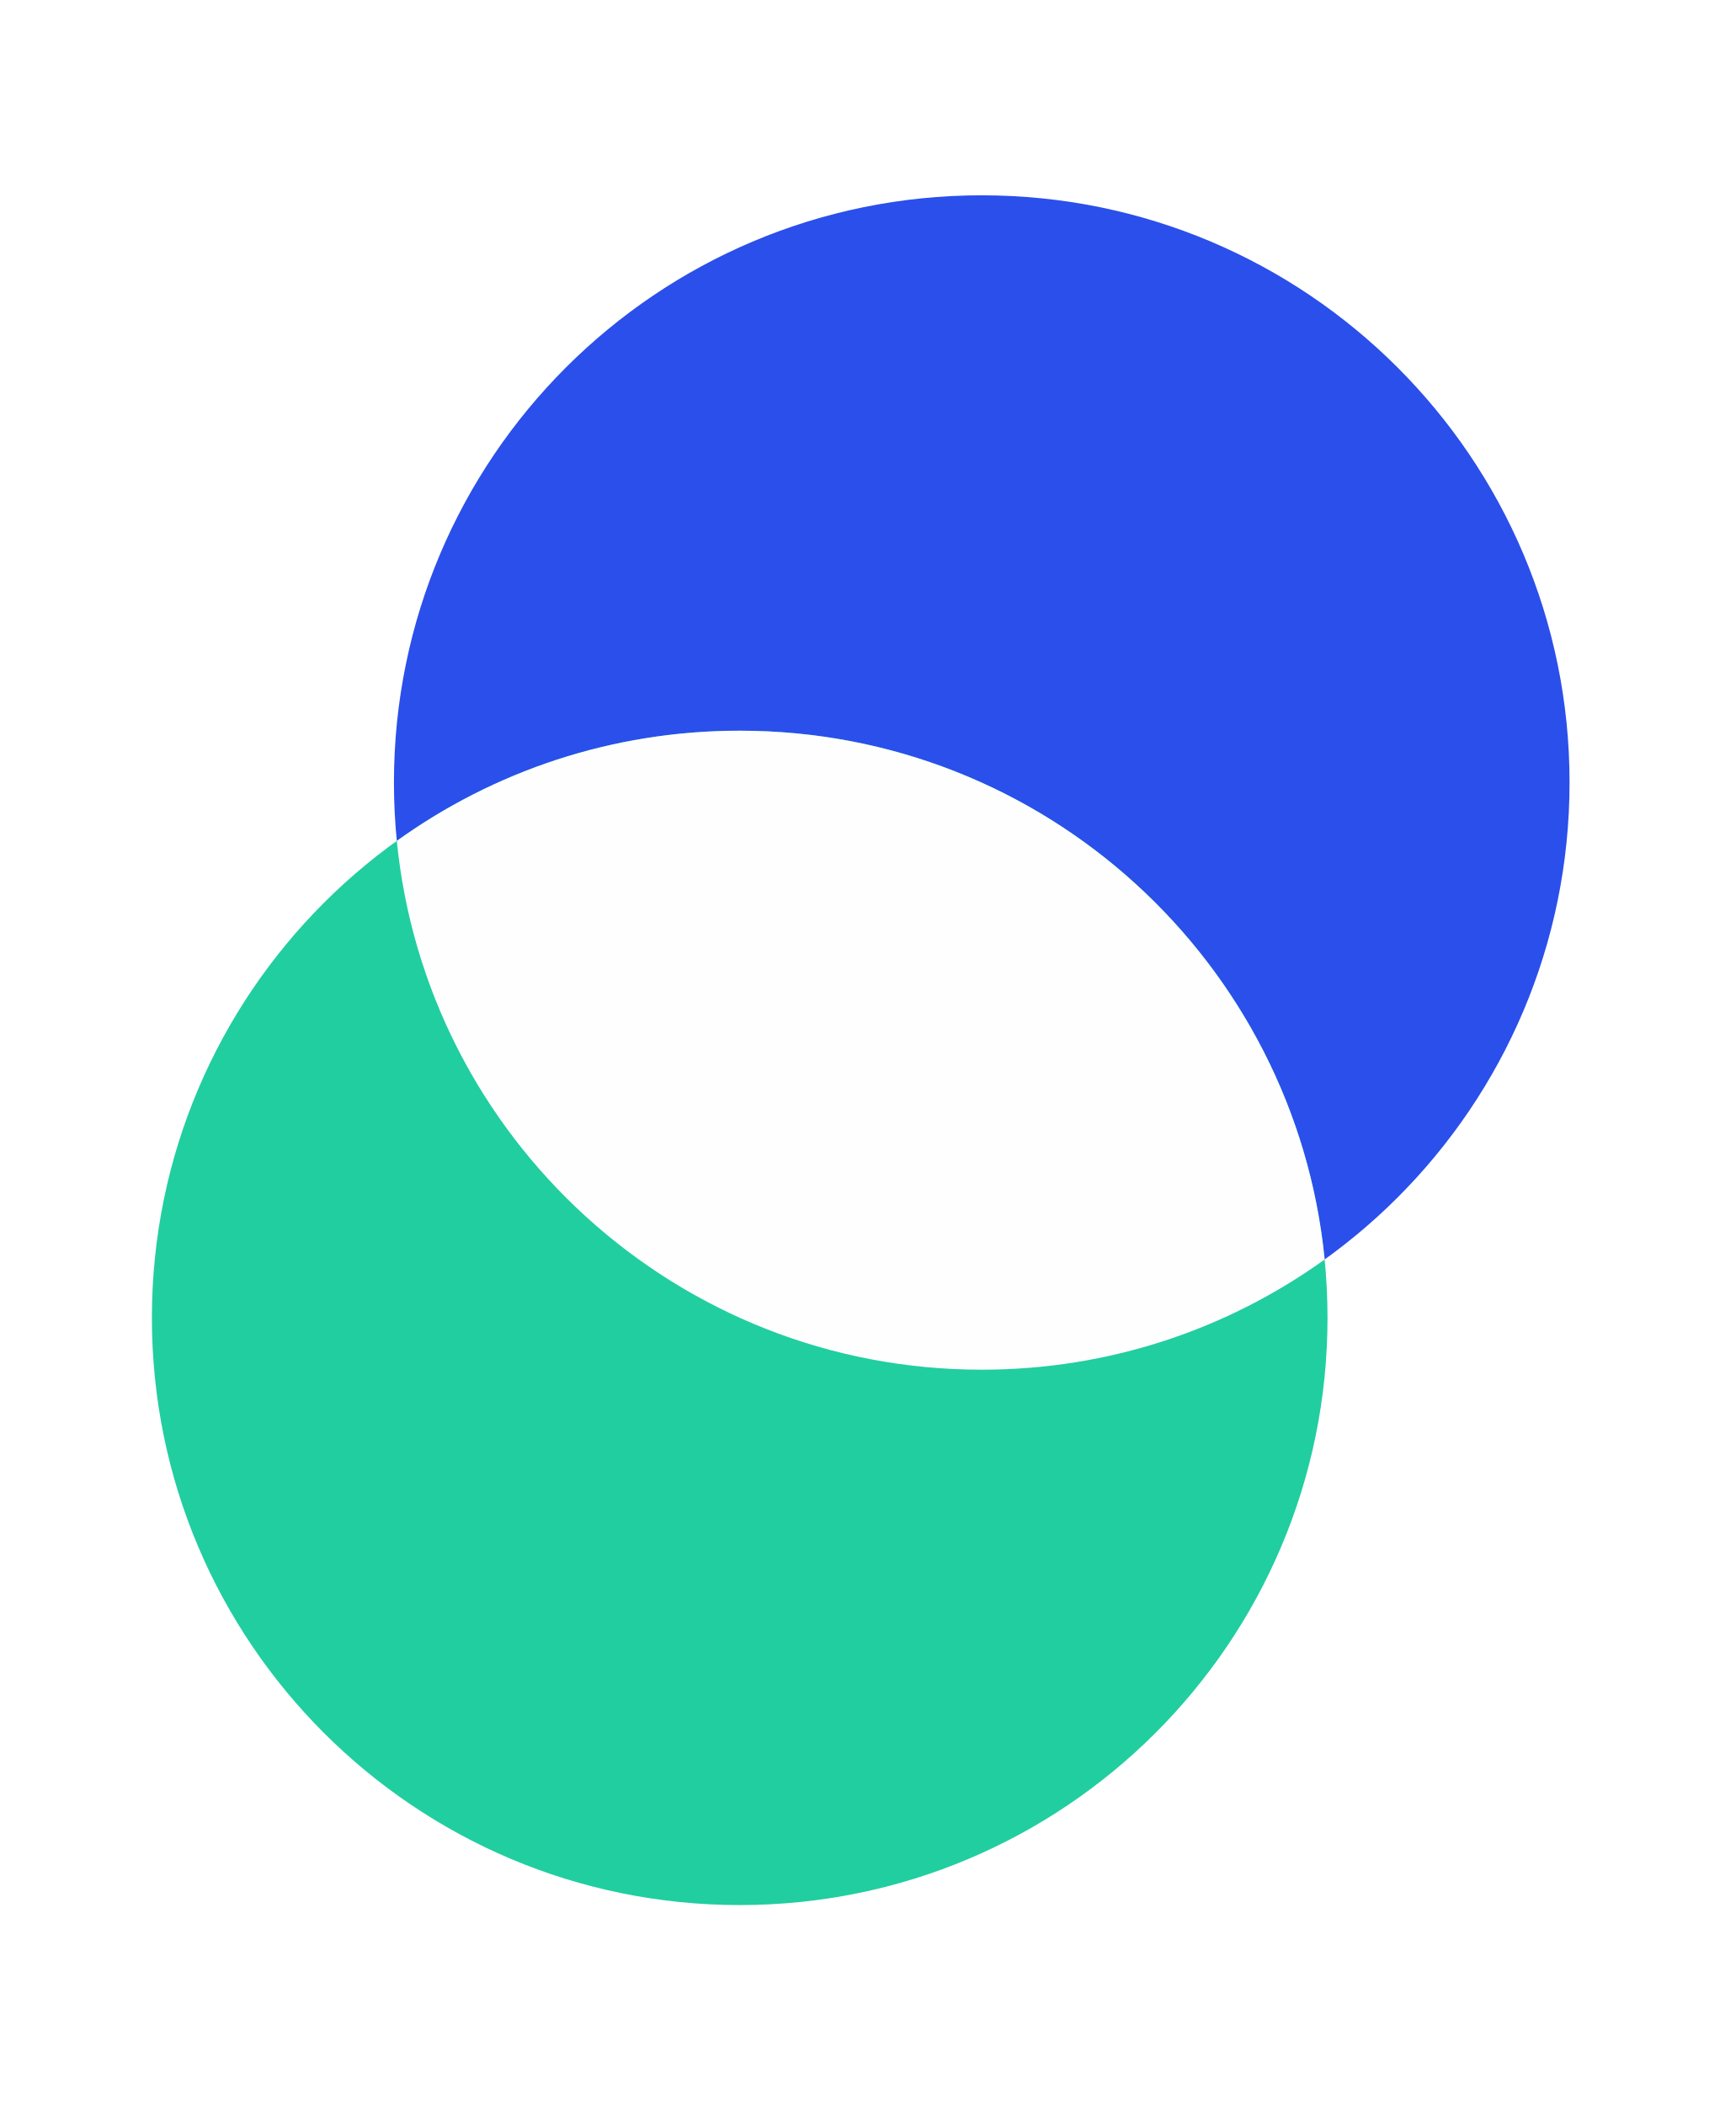
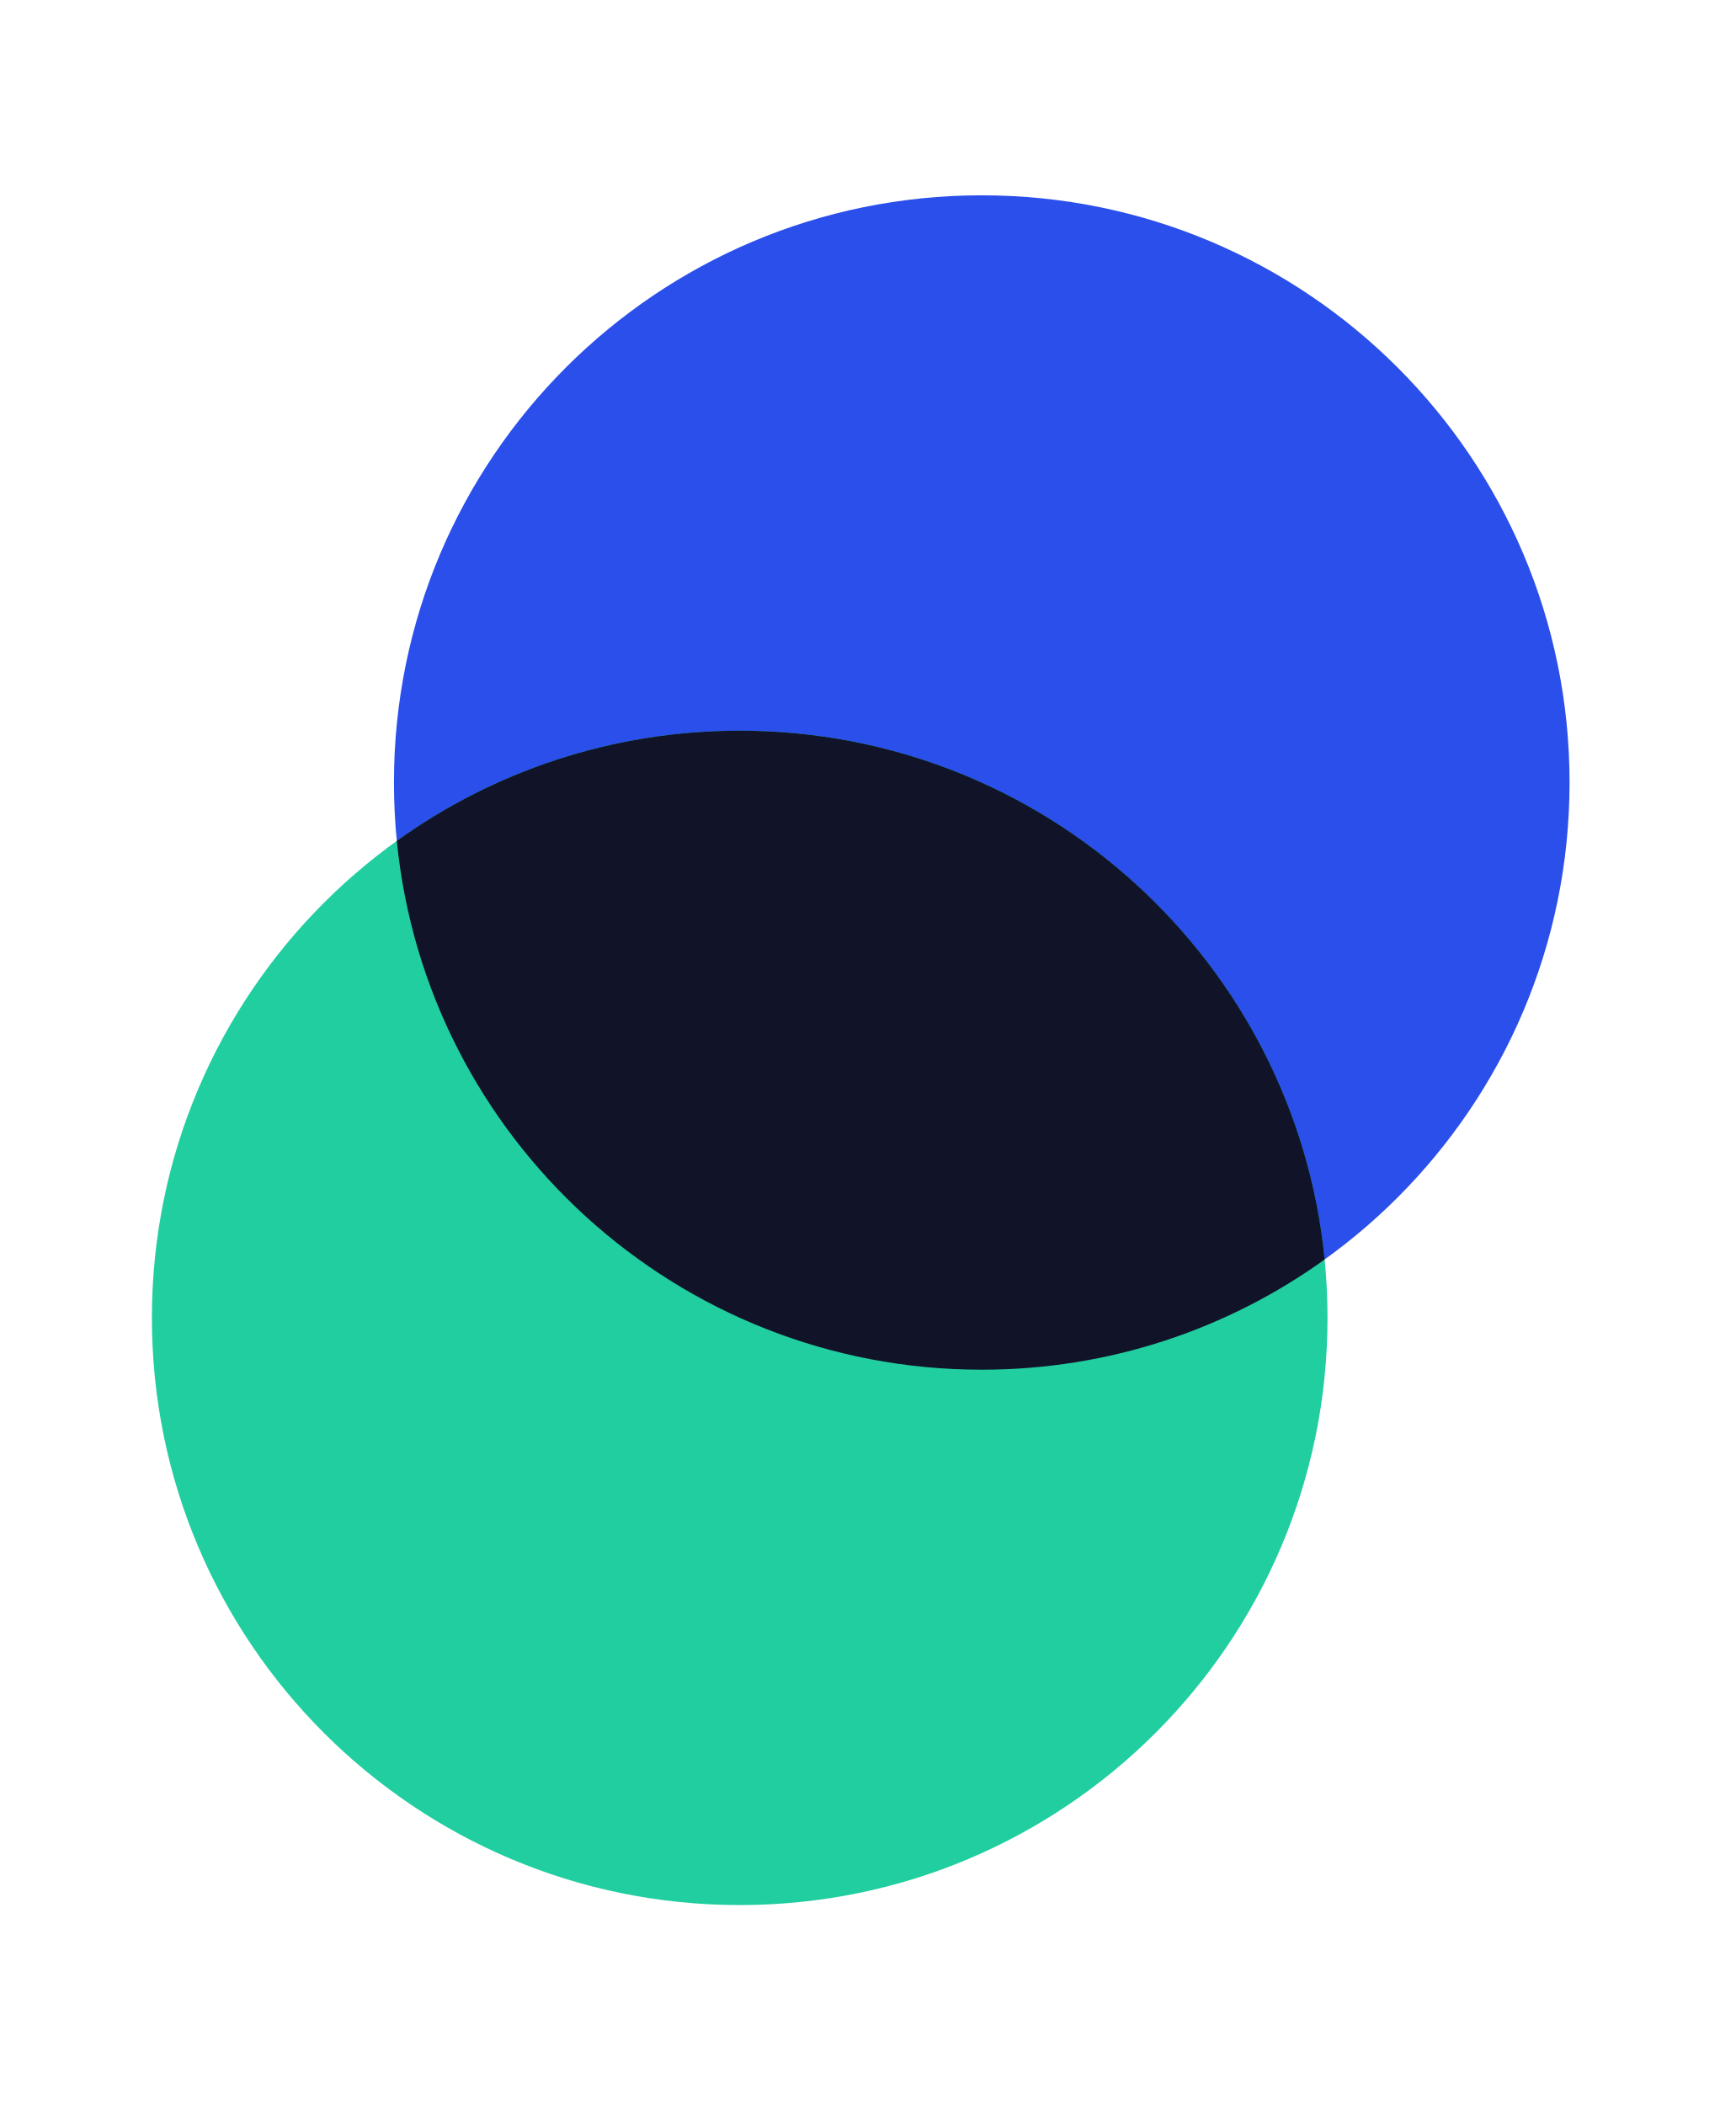
<svg xmlns="http://www.w3.org/2000/svg" width="80" height="97" viewBox="0 0 80 97" fill="none">
  <ellipse cx="45.245" cy="36.058" rx="27.09" ry="27.058" fill="#2B4FEB" />
  <ellipse cx="34.09" cy="60.729" rx="27.09" ry="27.058" fill="#21CEA0" />
-   <path fill-rule="evenodd" clip-rule="evenodd" d="M18.287 38.749C22.735 35.553 28.193 33.671 34.09 33.671C48.143 33.671 59.696 44.358 61.049 58.038C56.601 61.234 51.143 63.117 45.245 63.117C31.193 63.117 19.64 52.43 18.287 38.749Z" fill="#FEFEFE" />
+   <path fill-rule="evenodd" clip-rule="evenodd" d="M18.287 38.749C22.735 35.553 28.193 33.671 34.09 33.671C48.143 33.671 59.696 44.358 61.049 58.038C56.601 61.234 51.143 63.117 45.245 63.117C31.193 63.117 19.64 52.43 18.287 38.749Z" fill="#111329" />
</svg>
